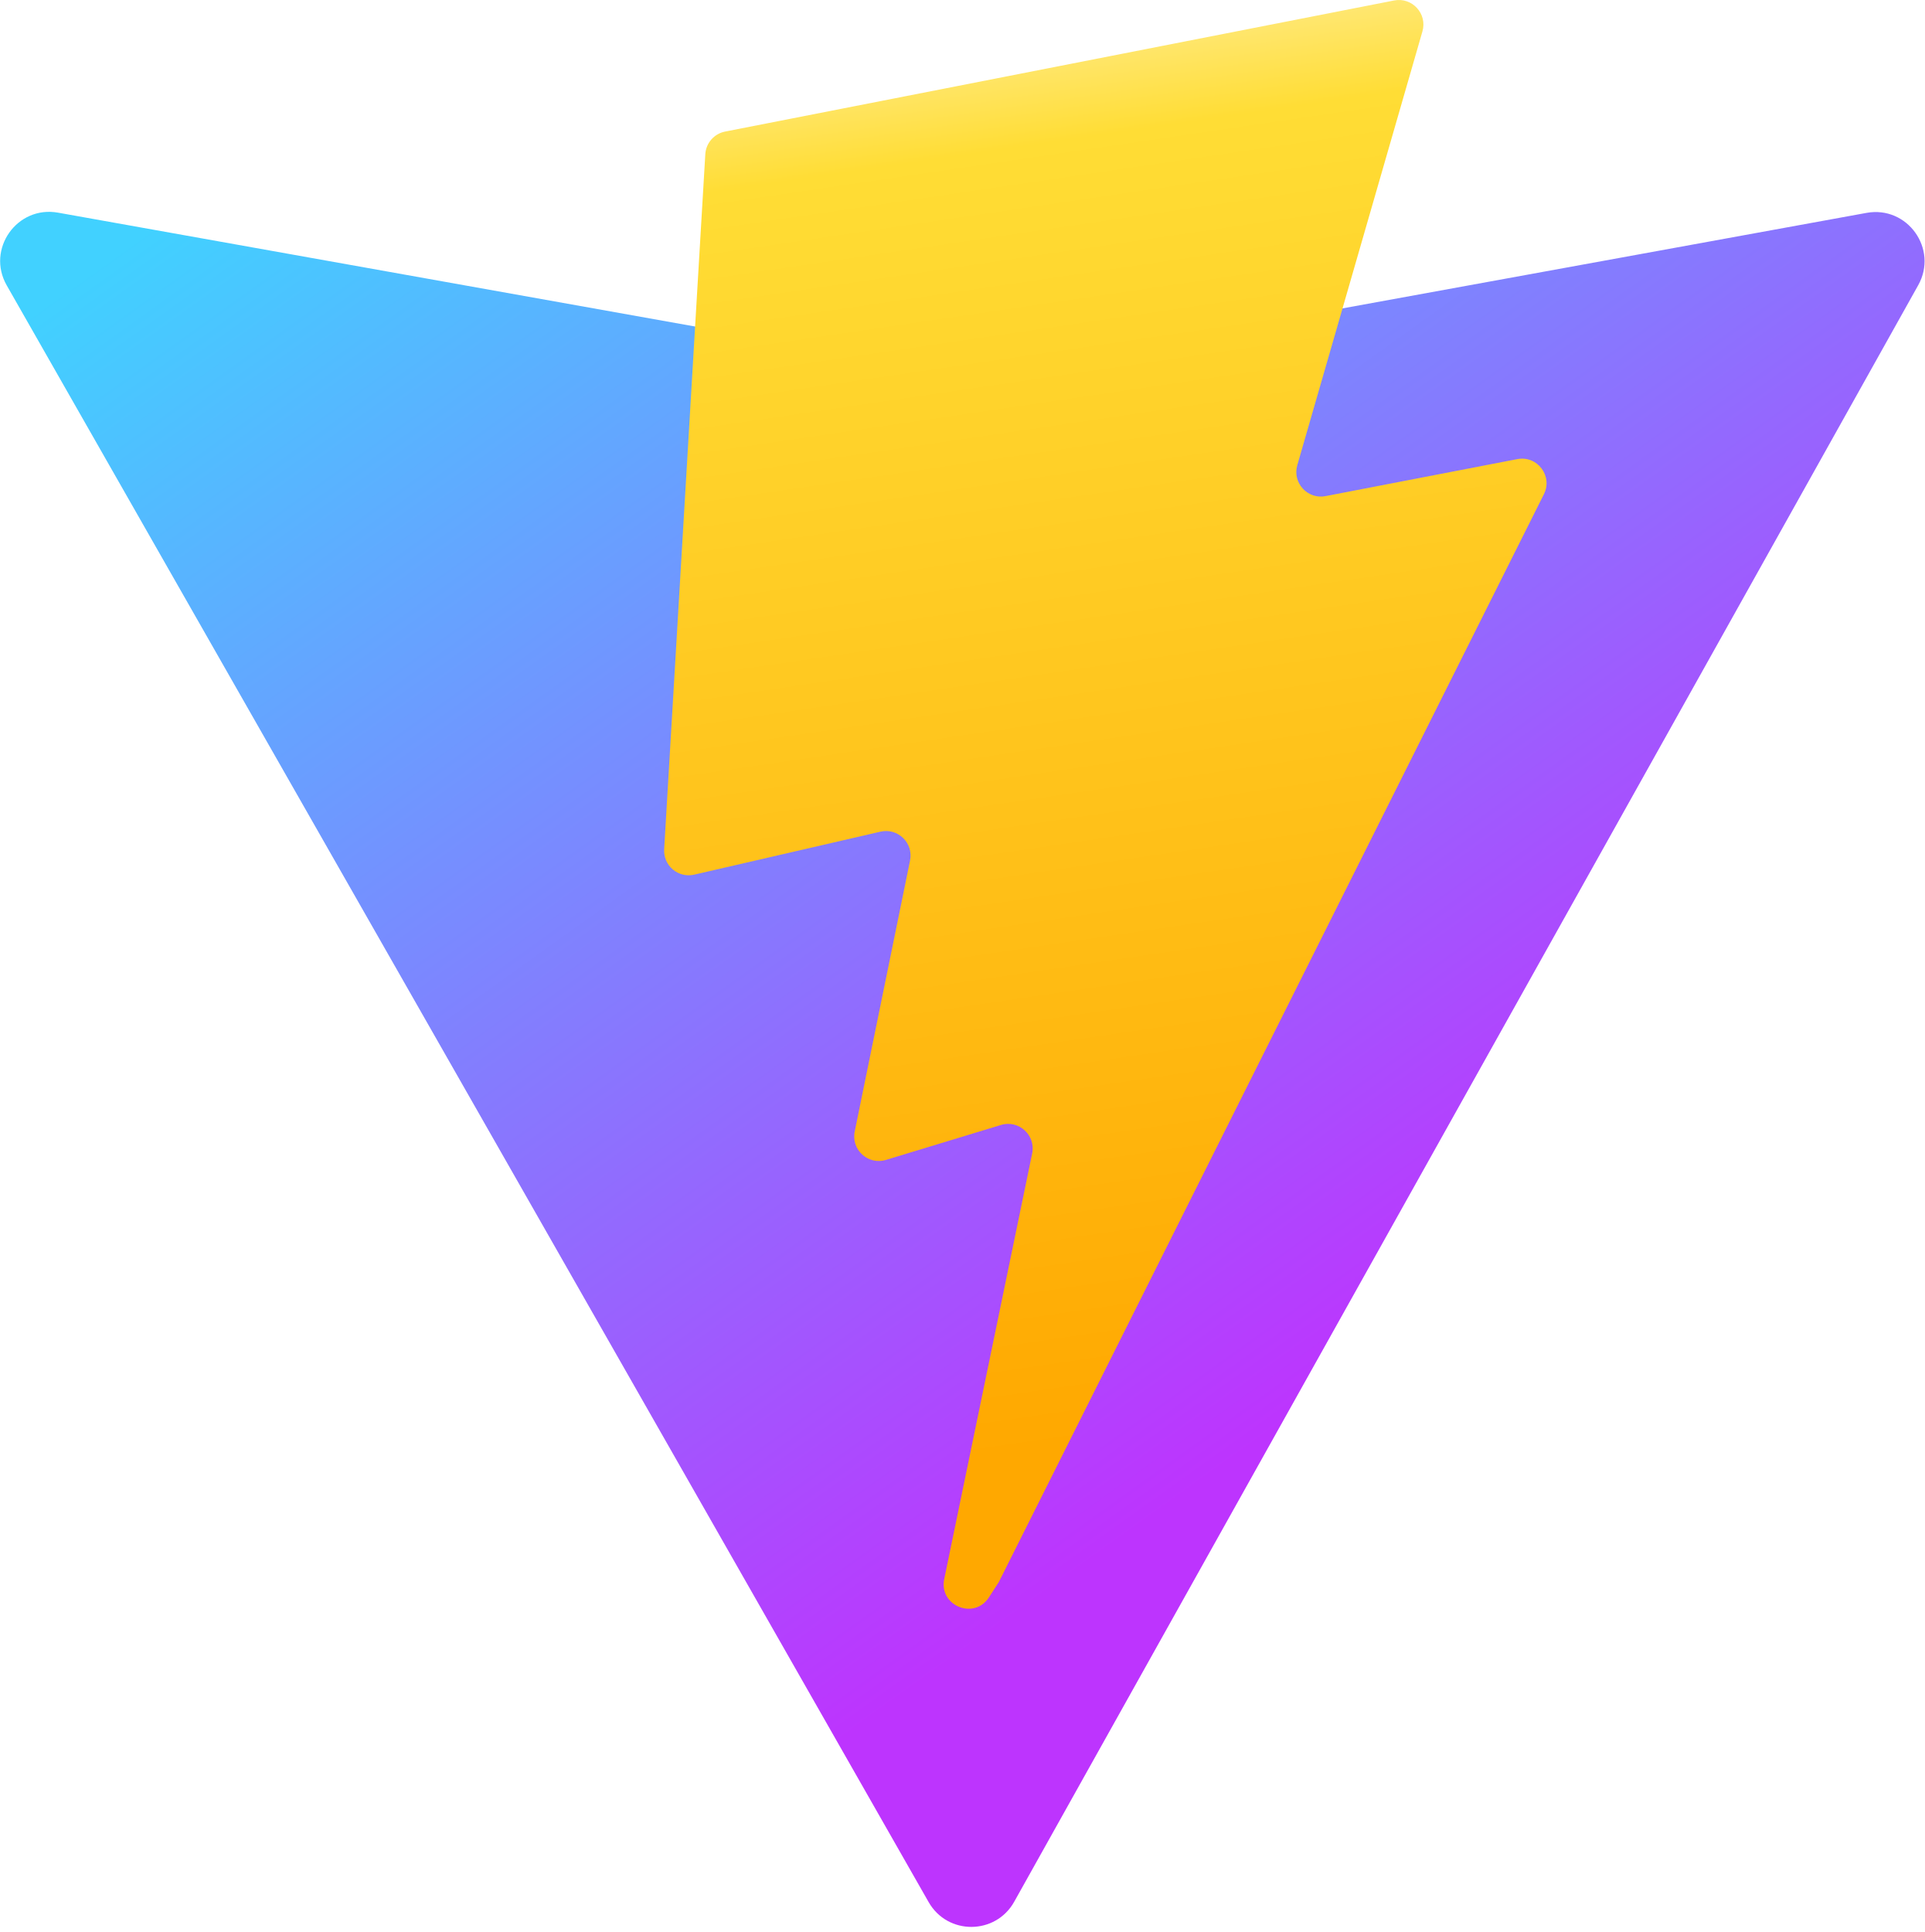
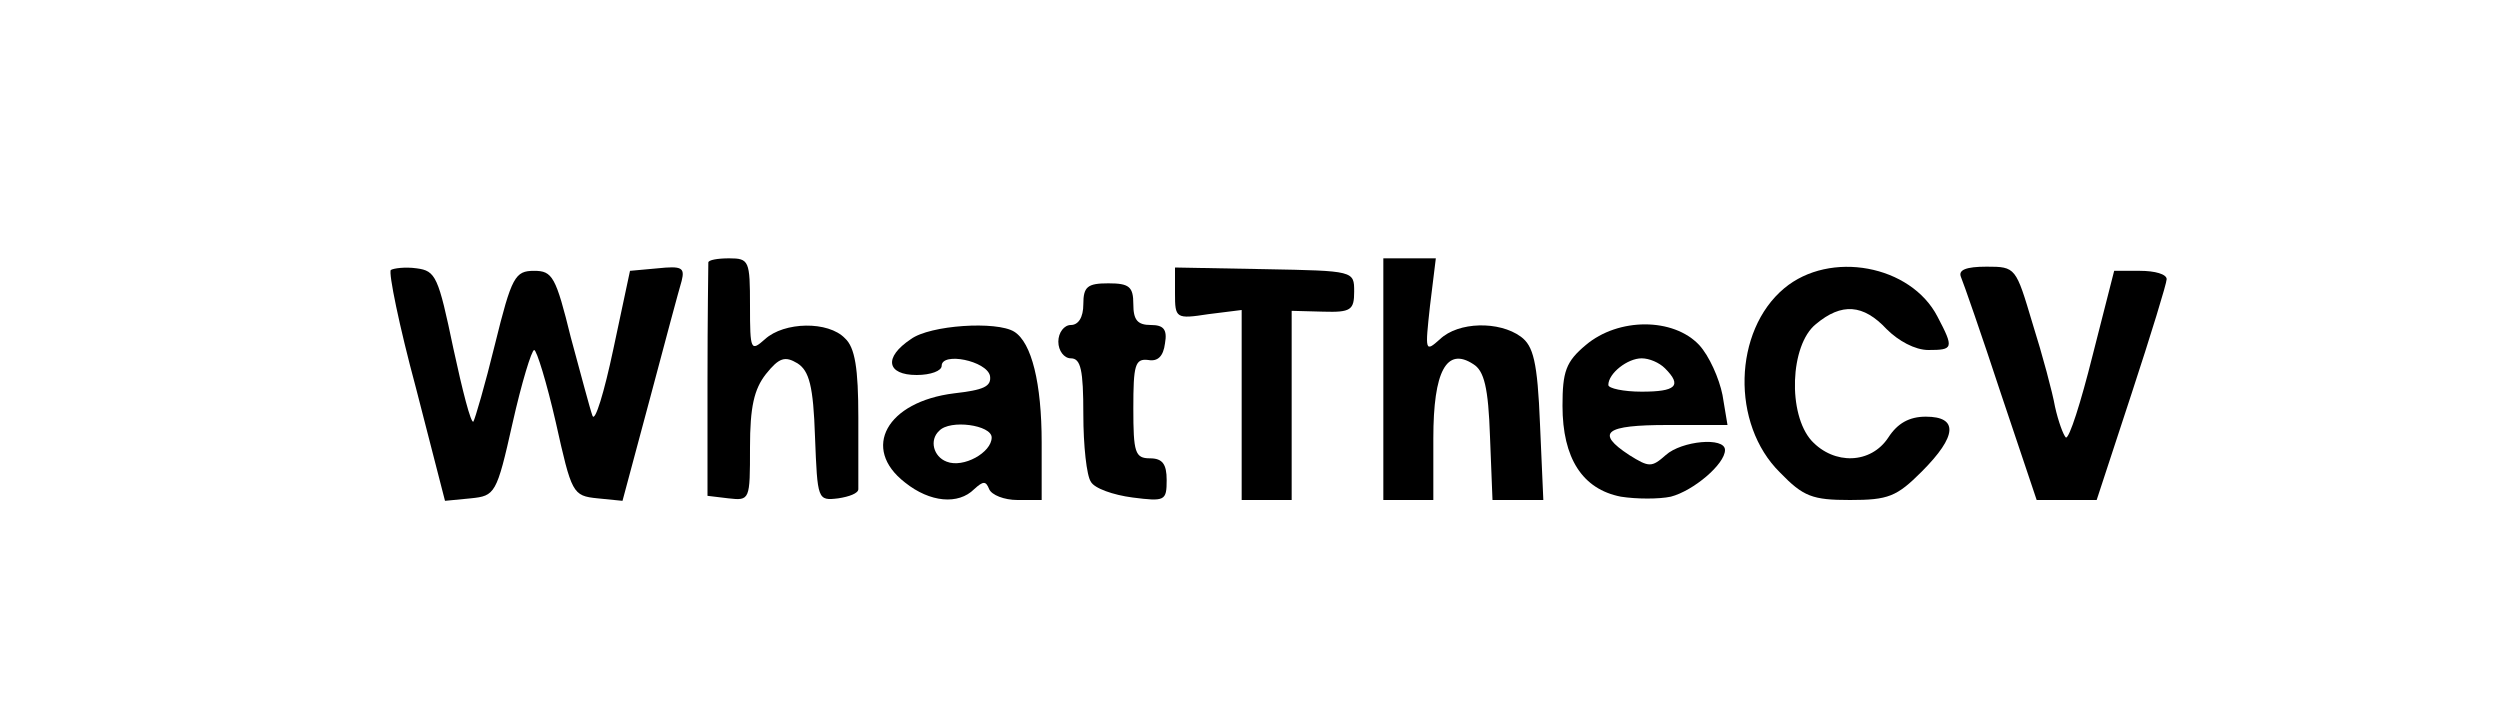
- <svg xmlns="http://www.w3.org/2000/svg" aria-hidden="true" role="img" class="iconify iconify--logos" width="31.88" height="32" preserveAspectRatio="xMidYMid meet" viewBox="0 0 256 257">
-   <defs>
-     <linearGradient id="IconifyId1813088fe1fbc01fb466" x1="-.828%" x2="57.636%" y1="7.652%" y2="78.411%">
-       <stop offset="0%" stop-color="#41D1FF" />
-       <stop offset="100%" stop-color="#BD34FE" />
-     </linearGradient>
-     <linearGradient id="IconifyId1813088fe1fbc01fb467" x1="43.376%" x2="50.316%" y1="2.242%" y2="89.03%">
-       <stop offset="0%" stop-color="#FFEA83" />
-       <stop offset="8.333%" stop-color="#FFDD35" />
-       <stop offset="100%" stop-color="#FFA800" />
-     </linearGradient>
-   </defs>
-   <path fill="url(#IconifyId1813088fe1fbc01fb466)" d="M255.153 37.938L134.897 252.976c-2.483 4.44-8.862 4.466-11.382.048L.875 37.958c-2.746-4.814 1.371-10.646 6.827-9.67l120.385 21.517a6.537 6.537 0 0 0 2.322-.004l117.867-21.483c5.438-.991 9.574 4.796 6.877 9.62Z" />
-   <path fill="url(#IconifyId1813088fe1fbc01fb467)" d="M185.432.063L96.44 17.501a3.268 3.268 0 0 0-2.634 3.014l-5.474 92.456a3.268 3.268 0 0 0 3.997 3.378l24.777-5.718c2.318-.535 4.413 1.507 3.936 3.838l-7.361 36.047c-.495 2.426 1.782 4.5 4.151 3.78l15.304-4.649c2.372-.72 4.652 1.36 4.15 3.788l-11.698 56.621c-.732 3.542 3.979 5.473 5.943 2.437l1.313-2.028l72.516-144.72c1.215-2.423-.88-5.186-3.54-4.672l-25.505 4.922c-2.396.462-4.435-1.77-3.759-4.114l16.646-57.705c.677-2.35-1.37-4.583-3.769-4.113Z" />
+ <svg xmlns="http://www.w3.org/2000/svg" version="1.0" width="300pt" height="87pt" viewBox="0 0 300 87" preserveAspectRatio="xMidYMid meet">
+   <g transform="translate(0,87) scale(0.1,-0.1)" fill="#000000" stroke="none">
+     <path d="M850 555 c0 -3 -1 -67 -1 -142 l0 -138 25 -3 c26 -3 26 -2 26 61 0 49 5 70 19 88 16 20 23 22 38 13 14 -9 19 -27 21 -88 3 -76 3 -77 28 -74 13 2 24 6 24 11 0 4 0 43 0 86 0 59 -4 84 -16 95 -20 21 -73 20 -96 -1 -17 -15 -18 -14 -18 40 0 54 -1 57 -25 57 -14 0 -25 -2 -25 -5z" />
+     <path d="M1660 415 l0 -145 30 0 30 0 0 74 c0 81 16 110 48 89 13 -8 18 -28 20 -87 l3 -76 31 0 30 0 -4 91 c-3 75 -8 94 -23 105 -26 19 -75 18 -97 -3 -18 -16 -18 -15 -12 40 l7 57 -32 0 -31 0 0 -145z" />
+     <path d="M469 546 c-3 -3 10 -67 30 -141 l35 -136 31 3 c29 3 31 5 50 90 11 49 23 88 26 88 3 0 15 -39 26 -87 19 -85 20 -88 50 -91 l30 -3 33 123 c18 68 35 131 38 141 4 16 0 18 -29 15 l-33 -3 -20 -94 c-11 -52 -22 -88 -25 -80 -3 8 -14 50 -26 94 -18 73 -22 80 -44 80 -23 0 -27 -7 -47 -88 -12 -49 -24 -90 -26 -93 -3 -2 -13 37 -24 88 -18 86 -21 93 -44 96 -14 2 -28 0 -31 -2z" />
+     <path d="M1410 518 c0 -30 1 -31 40 -25 l40 5 0 -114 0 -114 30 0 30 0 0 114 0 113 38 -1 c33 -1 37 2 37 24 0 25 0 25 -107 27 l-108 2 0 -31z" />
+     <path d="M2141 524 c-61 -51 -64 -163 -5 -221 28 -29 39 -33 84 -33 46 0 56 4 86 34 43 43 44 66 5 66 -20 0 -34 -8 -45 -25 -21 -32 -65 -33 -92 -4 -29 32 -26 115 5 140 31 26 57 24 85 -6 14 -14 34 -25 50 -25 30 0 31 2 11 40 -32 62 -129 80 -184 34z" />
+     <path d="M2353 538 c3 -7 25 -70 48 -140 l43 -128 36 0 36 0 42 128 c23 70 42 132 42 137 0 6 -14 10 -32 10 l-31 0 -26 -102 c-14 -56 -28 -100 -32 -98 -3 3 -9 19 -13 37 -3 17 -15 62 -27 100 -20 67 -20 68 -55 68 -25 0 -34 -4 -31 -12z" />
+     <path d="M1300 505 c0 -16 -6 -25 -15 -25 -8 0 -15 -9 -15 -20 0 -11 7 -20 15 -20 12 0 15 -14 15 -67 0 -38 4 -74 9 -81 4 -8 27 -16 50 -19 39 -5 41 -4 41 21 0 19 -5 26 -20 26 -18 0 -20 7 -20 60 0 52 2 60 18 58 11 -2 18 4 20 20 3 17 -2 22 -17 22 -16 0 -21 6 -21 25 0 21 -5 25 -30 25 -25 0 -30 -4 -30 -25z" />
+     <path d="M1093 463 c-33 -22 -29 -43 7 -43 17 0 30 5 30 11 0 17 54 6 58 -12 2 -13 -8 -17 -43 -21 -81 -10 -112 -66 -59 -107 30 -24 64 -27 83 -8 11 10 14 10 18 0 3 -7 18 -13 34 -13 l29 0 0 69 c0 71 -12 120 -33 133 -21 13 -101 8 -124 -9z m97 -118 c0 -18 -34 -37 -54 -29 -16 6 -21 26 -9 37 13 14 63 7 63 -8z" />
+     <path d="M1903 456 c-24 -20 -28 -32 -28 -73 0 -63 24 -100 70 -109 19 -3 46 -3 60 0 27 7 65 39 65 56 0 16 -52 11 -71 -6 -17 -15 -20 -15 -44 0 -41 27 -29 36 46 36 l72 0 -6 36 c-4 20 -16 47 -28 60 -31 33 -97 33 -136 0z m95 -28 c21 -21 13 -28 -28 -28 -22 0 -40 4 -40 8 0 14 23 32 40 32 9 0 21 -5 28 -12z" />
+   </g>
</svg>
